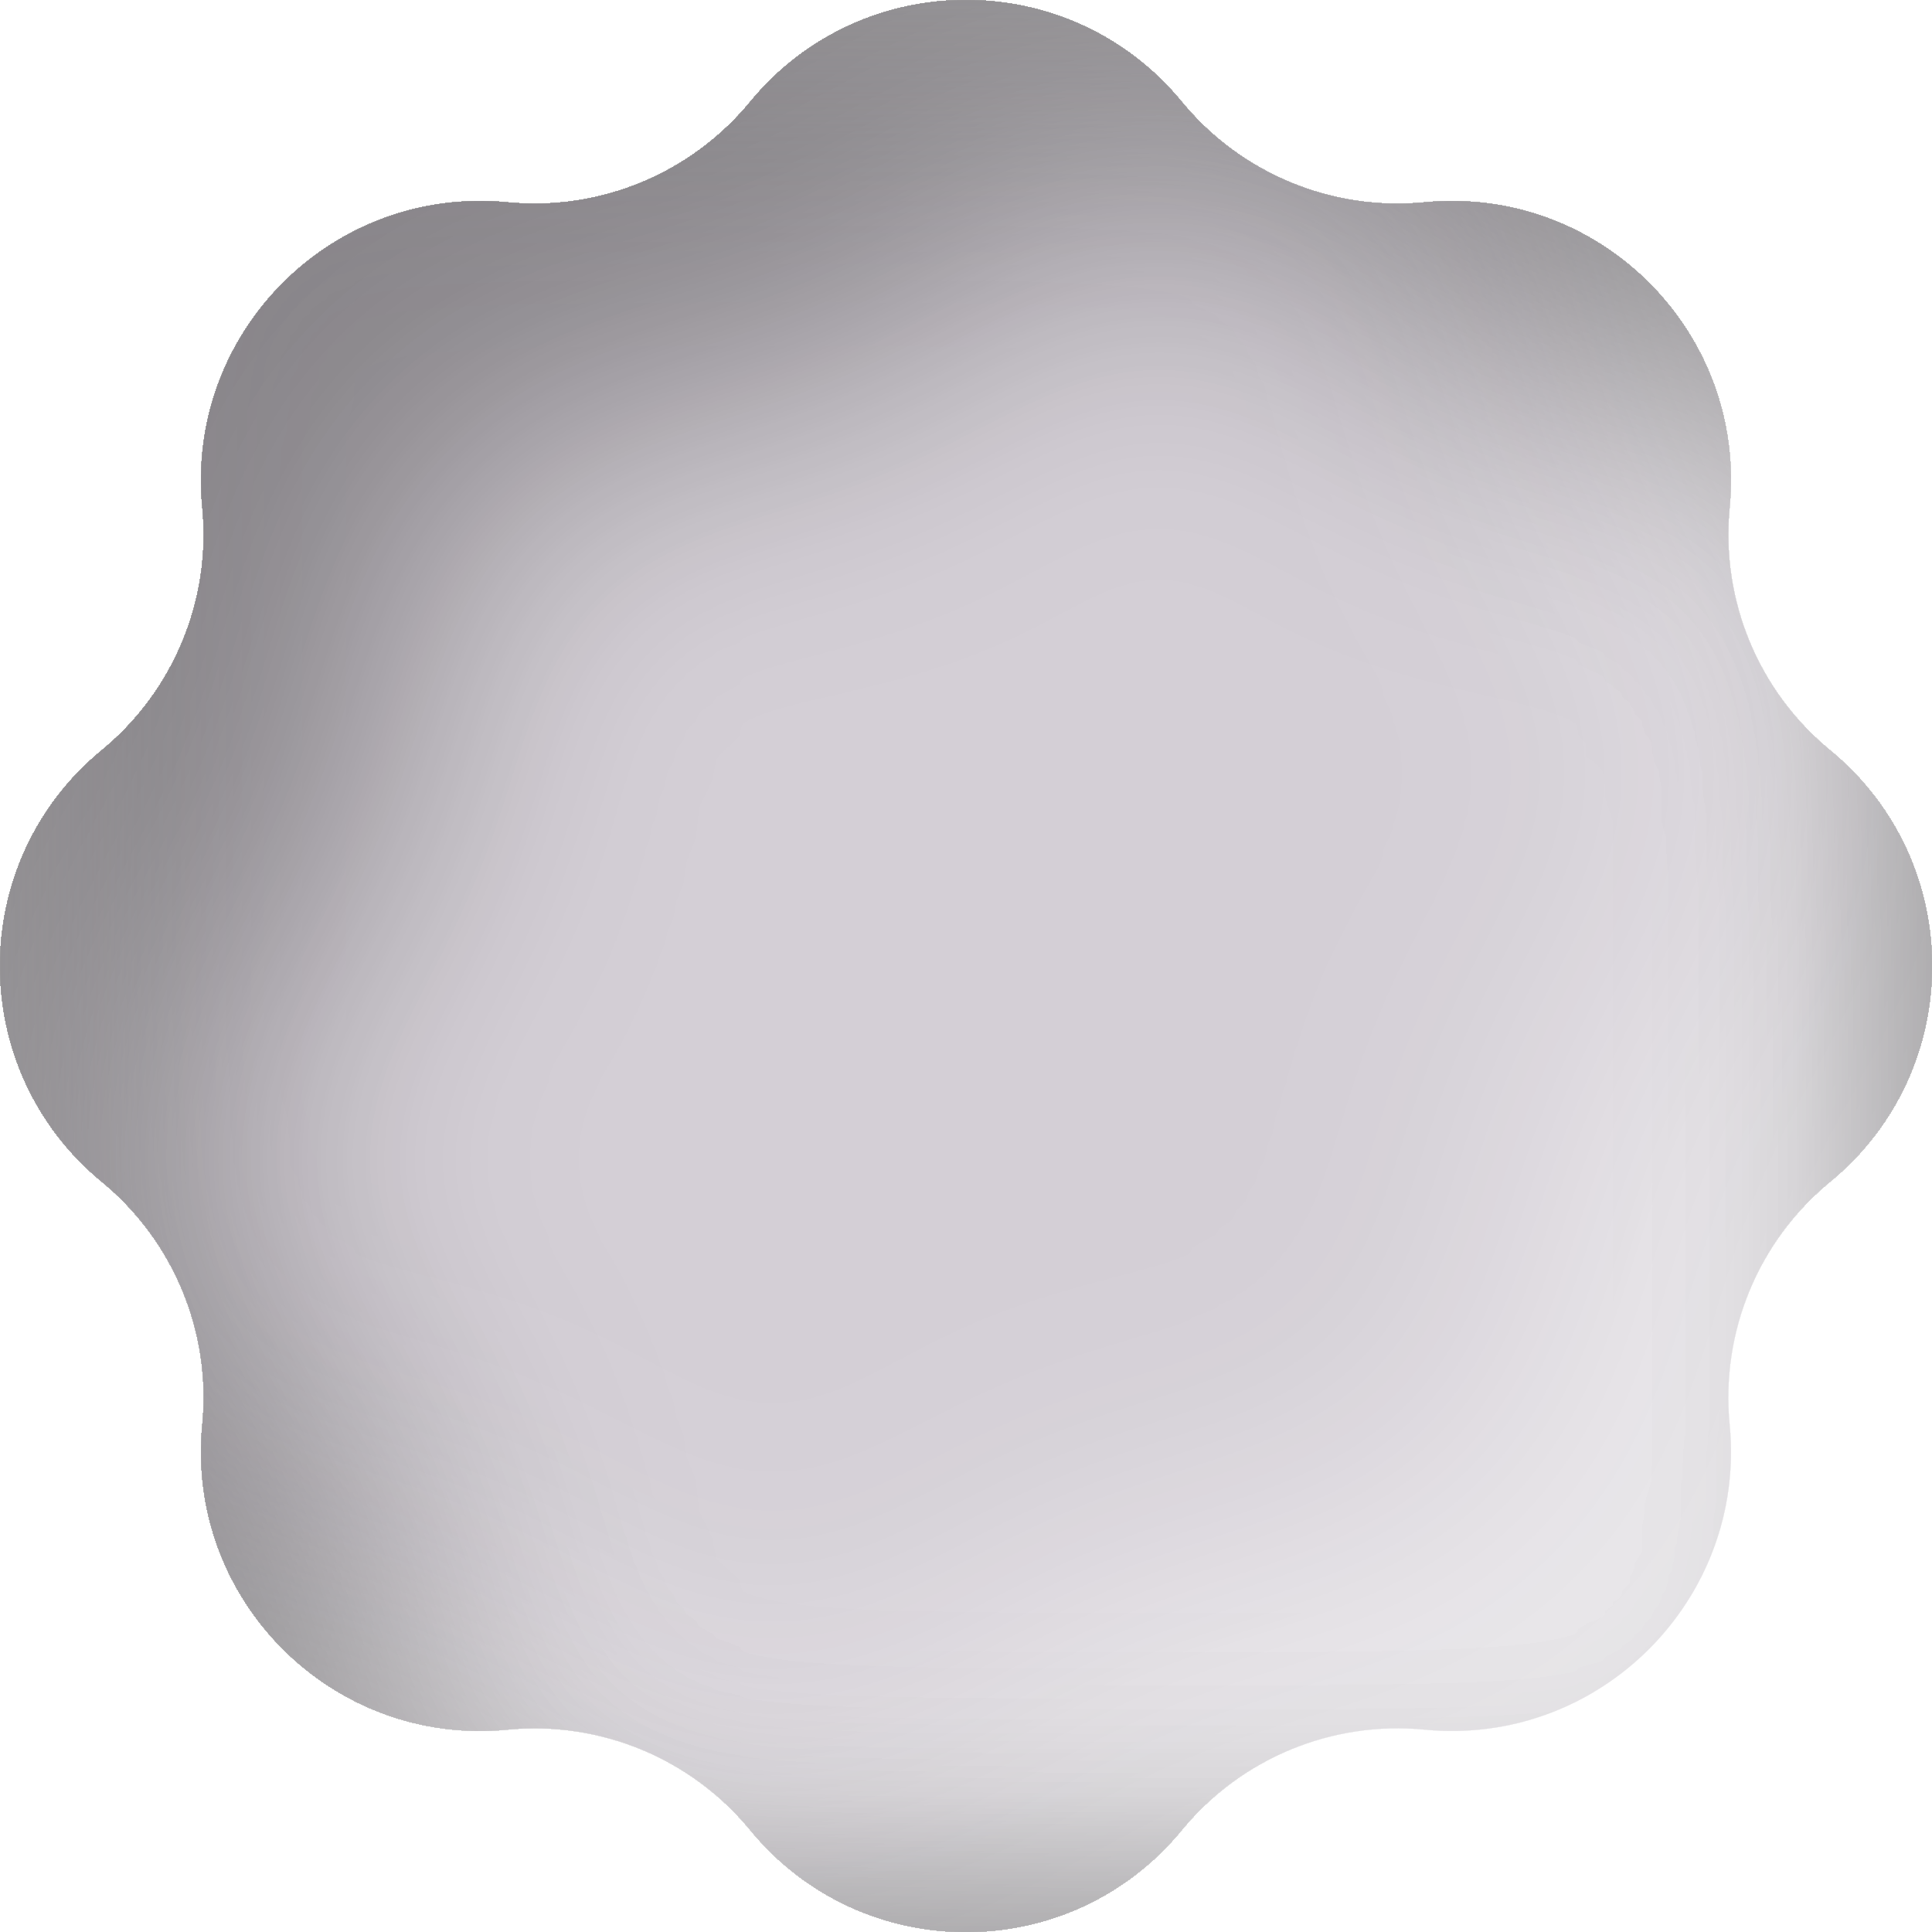
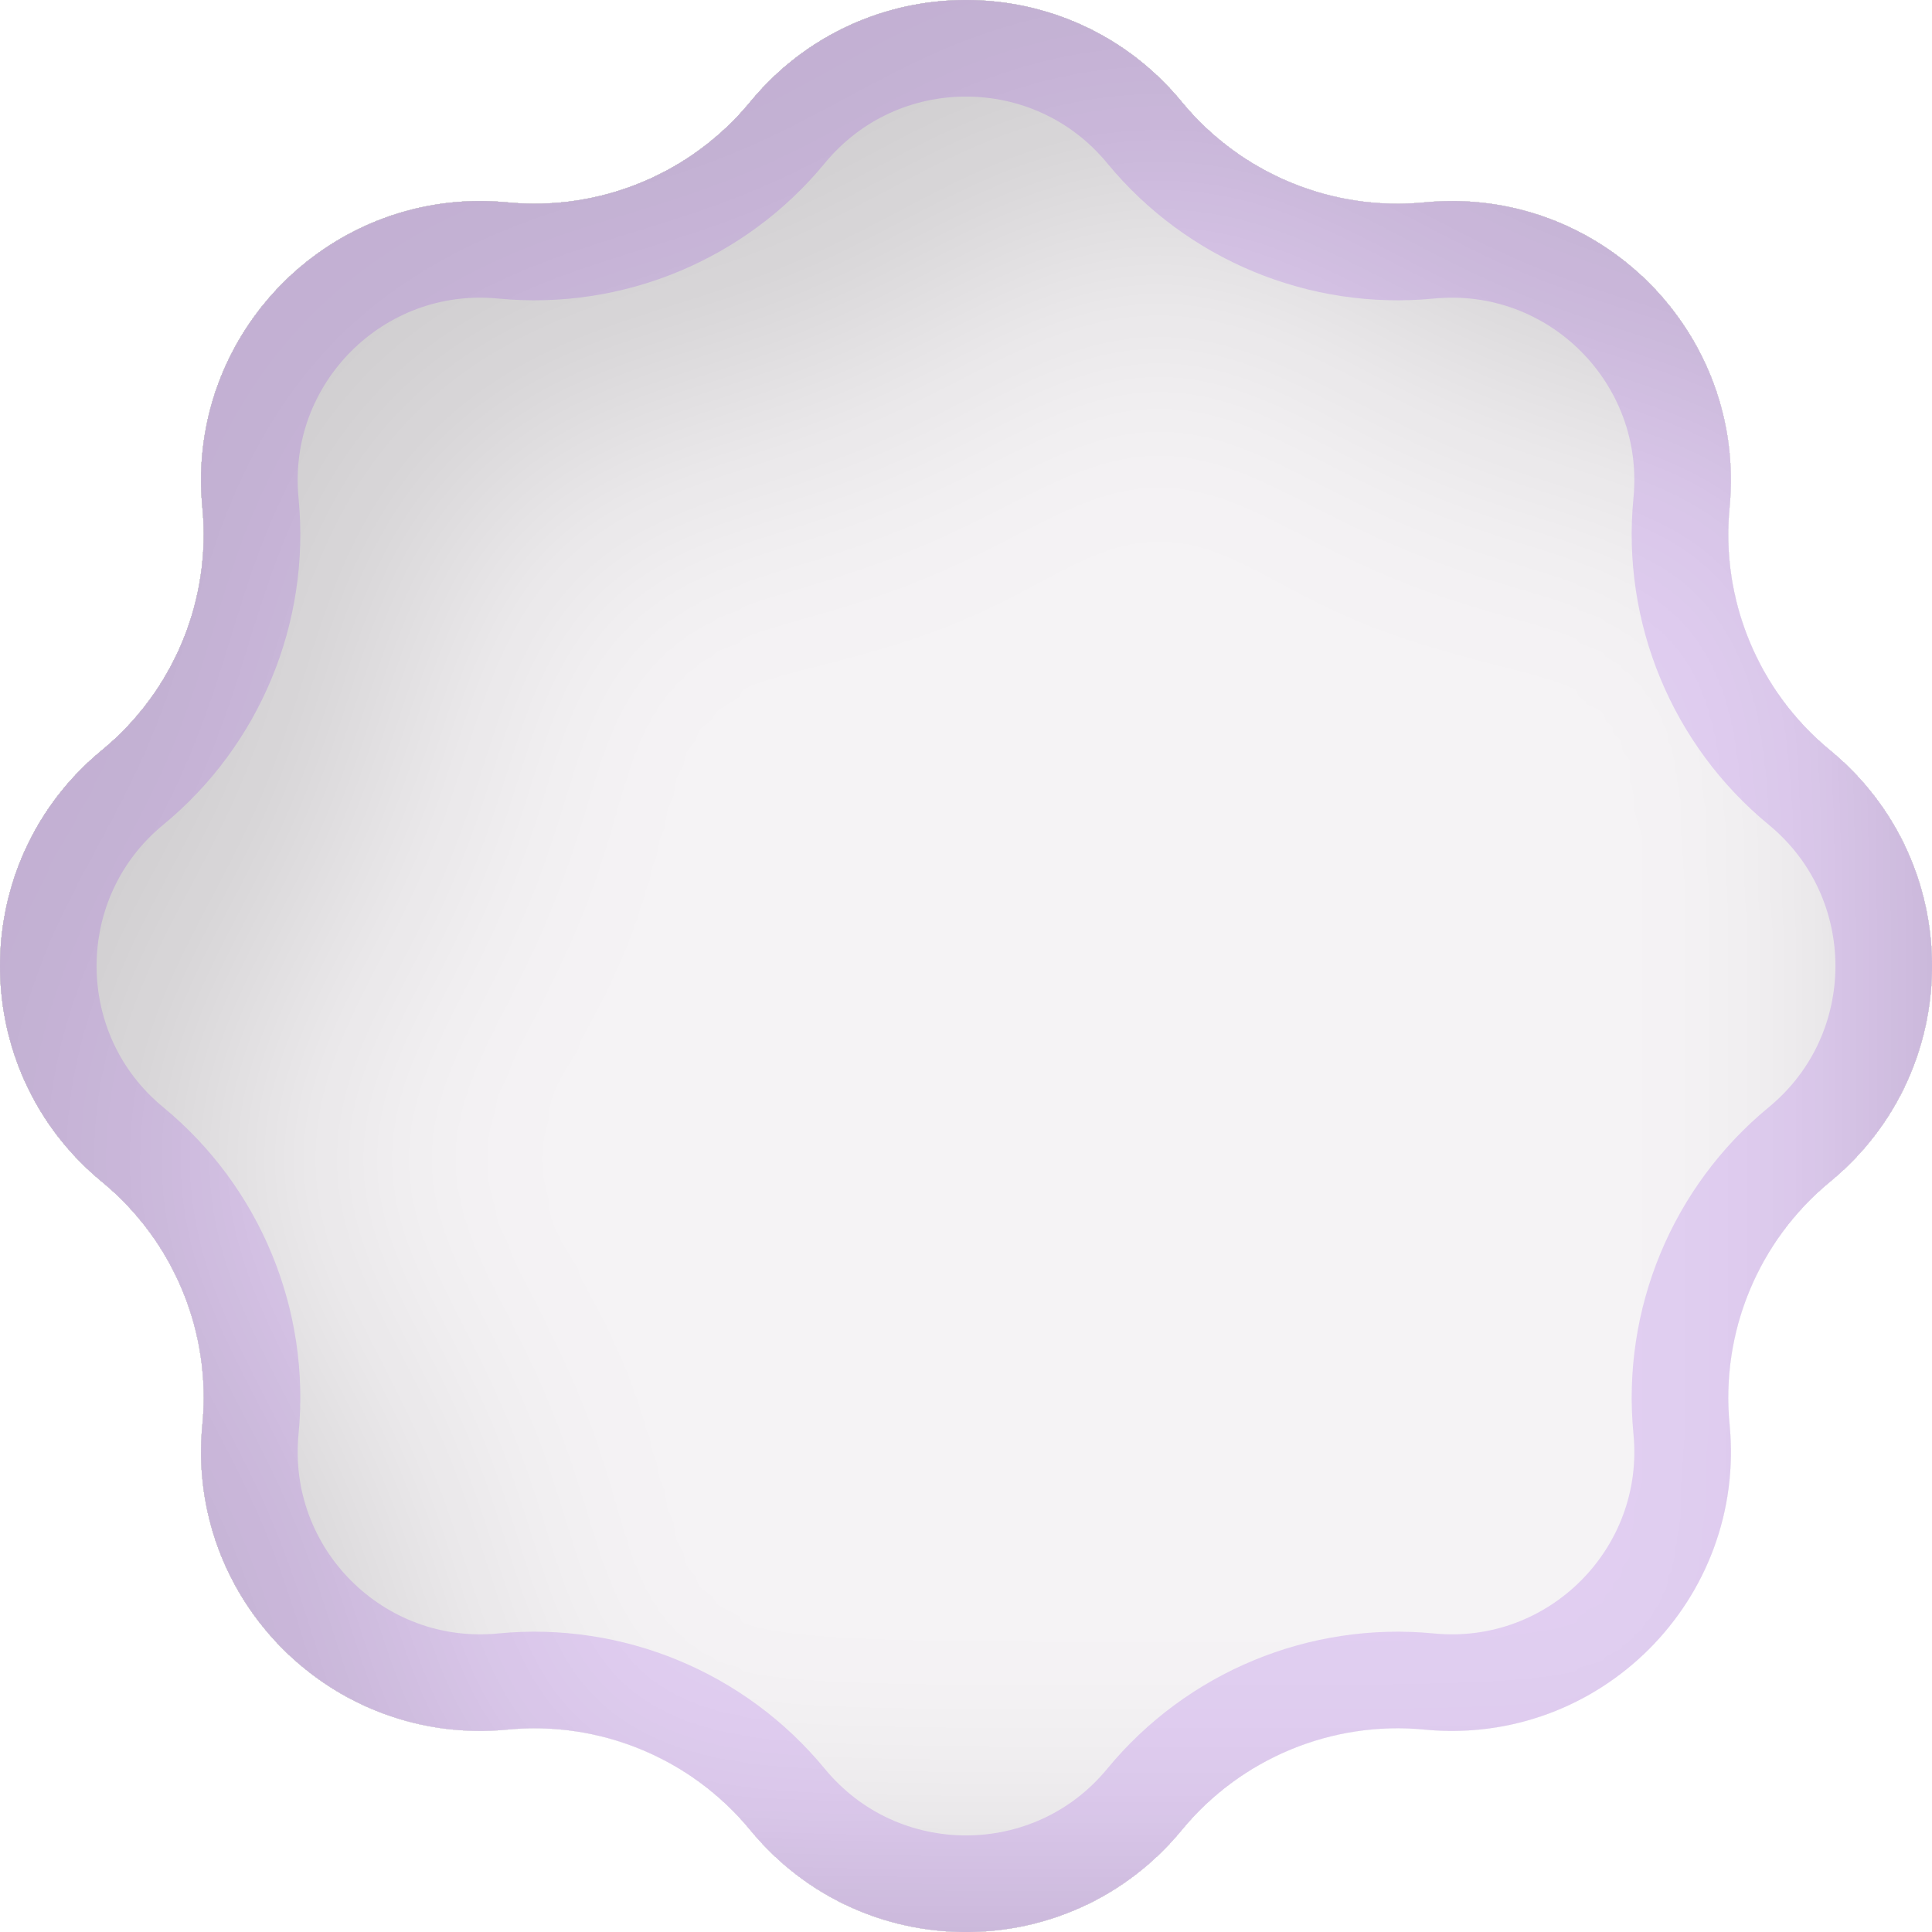
<svg xmlns="http://www.w3.org/2000/svg" preserveAspectRatio="none" width="100%" height="100%" overflow="visible" style="display: block;" viewBox="0 0 20 20" fill="none">
-   <g id="Star 3" filter="url(#filter0_ii_8169_8570)">
-     <path d="M7.767 1.054C8.924 -0.351 11.076 -0.351 12.233 1.054C12.845 1.798 13.788 2.188 14.746 2.095C16.558 1.919 18.081 3.441 17.905 5.254C17.812 6.212 18.202 7.155 18.946 7.767C20.352 8.924 20.352 11.076 18.946 12.233C18.202 12.845 17.812 13.788 17.905 14.746C18.081 16.558 16.558 18.081 14.746 17.905C13.788 17.812 12.845 18.202 12.233 18.946C11.076 20.352 8.924 20.352 7.767 18.946C7.155 18.202 6.212 17.812 5.254 17.905C3.441 18.081 1.919 16.558 2.095 14.746C2.188 13.788 1.798 12.845 1.054 12.233C-0.351 11.076 -0.351 8.924 1.054 7.767C1.798 7.155 2.188 6.212 2.095 5.254C1.919 3.441 3.441 1.919 5.254 2.095C6.212 2.188 7.155 1.798 7.767 1.054Z" fill="url(#paint0_linear_8169_8570)" fill-opacity="0.2" style="" />
+   <g id="Star 3">
+     <g filter="url(#filter0_i_0_4)">
+       <path d="M7.767 1.054C8.924 -0.351 11.076 -0.351 12.233 1.054C12.845 1.798 13.788 2.188 14.746 2.095C16.558 1.919 18.081 3.441 17.905 5.254C17.812 6.212 18.202 7.155 18.946 7.767C20.352 8.924 20.352 11.076 18.946 12.233C18.202 12.845 17.812 13.788 17.905 14.746C18.081 16.558 16.558 18.081 14.746 17.905C13.788 17.812 12.845 18.202 12.233 18.946C11.076 20.352 8.924 20.352 7.767 18.946C7.155 18.202 6.212 17.812 5.254 17.905C3.441 18.081 1.919 16.558 2.095 14.746C2.188 13.788 1.798 12.845 1.054 12.233C-0.351 11.076 -0.351 8.924 1.054 7.767C1.798 7.155 2.188 6.212 2.095 5.254C1.919 3.441 3.441 1.919 5.254 2.095C6.212 2.188 7.155 1.798 7.767 1.054Z" fill="url(#paint0_linear_0_4)" fill-opacity="0.05" />
+     </g>
+     <path d="M8.152 1.372C9.109 0.209 10.891 0.209 11.848 1.372C12.566 2.244 13.671 2.702 14.795 2.593C16.294 2.447 17.553 3.706 17.407 5.205C17.298 6.329 17.756 7.434 18.628 8.152C19.791 9.109 19.791 10.891 18.628 11.848C17.756 12.566 17.298 13.671 17.407 14.795C17.553 16.294 16.294 17.553 14.795 17.407C13.671 17.298 12.566 17.756 11.848 18.628C10.891 19.791 9.109 19.791 8.152 18.628C7.434 17.756 6.329 17.298 5.205 17.407C3.706 17.553 2.447 16.294 2.593 14.795C2.702 13.671 2.244 12.566 1.372 11.848C0.209 10.891 0.209 9.109 1.372 8.152C2.244 7.434 2.702 6.329 2.593 5.205C2.447 3.706 3.706 2.447 5.205 2.593C6.329 2.702 7.434 2.244 8.152 1.372Z" stroke="url(#paint1_linear_0_4)" stroke-opacity="0.2" />
  </g>
  <defs>
-     <filter id="filter0_ii_8169_8570" x="-2" y="-2" width="24" height="24" filterUnits="userSpaceOnUse" color-interpolation-filters="sRGB">
+     <filter id="filter0_i_0_4" x="0" y="0" width="22" height="22" filterUnits="userSpaceOnUse" color-interpolation-filters="sRGB">
      <feFlood flood-opacity="0" result="BackgroundImageFix" />
      <feBlend mode="normal" in="SourceGraphic" in2="BackgroundImageFix" result="shape" />
-       <feColorMatrix in="SourceAlpha" type="matrix" values="0 0 0 0 0 0 0 0 0 0 0 0 0 0 0 0 0 0 127 0" result="hardAlpha" />
-       <feOffset dx="-2" dy="-2" />
-       <feGaussianBlur stdDeviation="1.5" />
-       <feComposite in2="hardAlpha" operator="arithmetic" k2="-1" k3="1" />
-       <feColorMatrix type="matrix" values="0 0 0 0 1 0 0 0 0 1 0 0 0 0 1 0 0 0 0.5 0" />
-       <feBlend mode="normal" in2="shape" result="effect1_innerShadow_8169_8570" />
      <feColorMatrix in="SourceAlpha" type="matrix" values="0 0 0 0 0 0 0 0 0 0 0 0 0 0 0 0 0 0 127 0" result="hardAlpha" />
      <feOffset dx="2" dy="2" />
      <feGaussianBlur stdDeviation="1.5" />
      <feComposite in2="hardAlpha" operator="arithmetic" k2="-1" k3="1" />
-       <feColorMatrix type="matrix" values="0 0 0 0 0 0 0 0 0 0 0 0 0 0 0 0 0 0 0.36 0" />
-       <feBlend mode="normal" in2="effect1_innerShadow_8169_8570" result="effect2_innerShadow_8169_8570" />
+       <feColorMatrix type="matrix" values="0 0 0 0 0 0 0 0 0 0 0 0 0 0 0 0 0 0 0.16 0" />
+       <feBlend mode="normal" in2="shape" result="effect1_innerShadow_0_4" />
    </filter>
-     <linearGradient id="paint0_linear_8169_8570" x1="10" y1="0" x2="10" y2="20" gradientUnits="userSpaceOnUse">
+     <linearGradient id="paint0_linear_0_4" x1="10" y1="-2.89563e-08" x2="10" y2="20" gradientUnits="userSpaceOnUse">
      <stop stop-color="#291334" style="stop-color:#291334;stop-color:color(display-p3 0.161 0.074 0.204);stop-opacity:1;" />
+     </linearGradient>
+     <linearGradient id="paint1_linear_0_4" x1="10" y1="-2.89563e-08" x2="10" y2="20" gradientUnits="userSpaceOnUse">
+       <stop stop-color="#953FE3" style="stop-color:#953FE3;stop-color:color(display-p3 0.584 0.247 0.89);stop-opacity:1;" />
    </linearGradient>
  </defs>
</svg>
